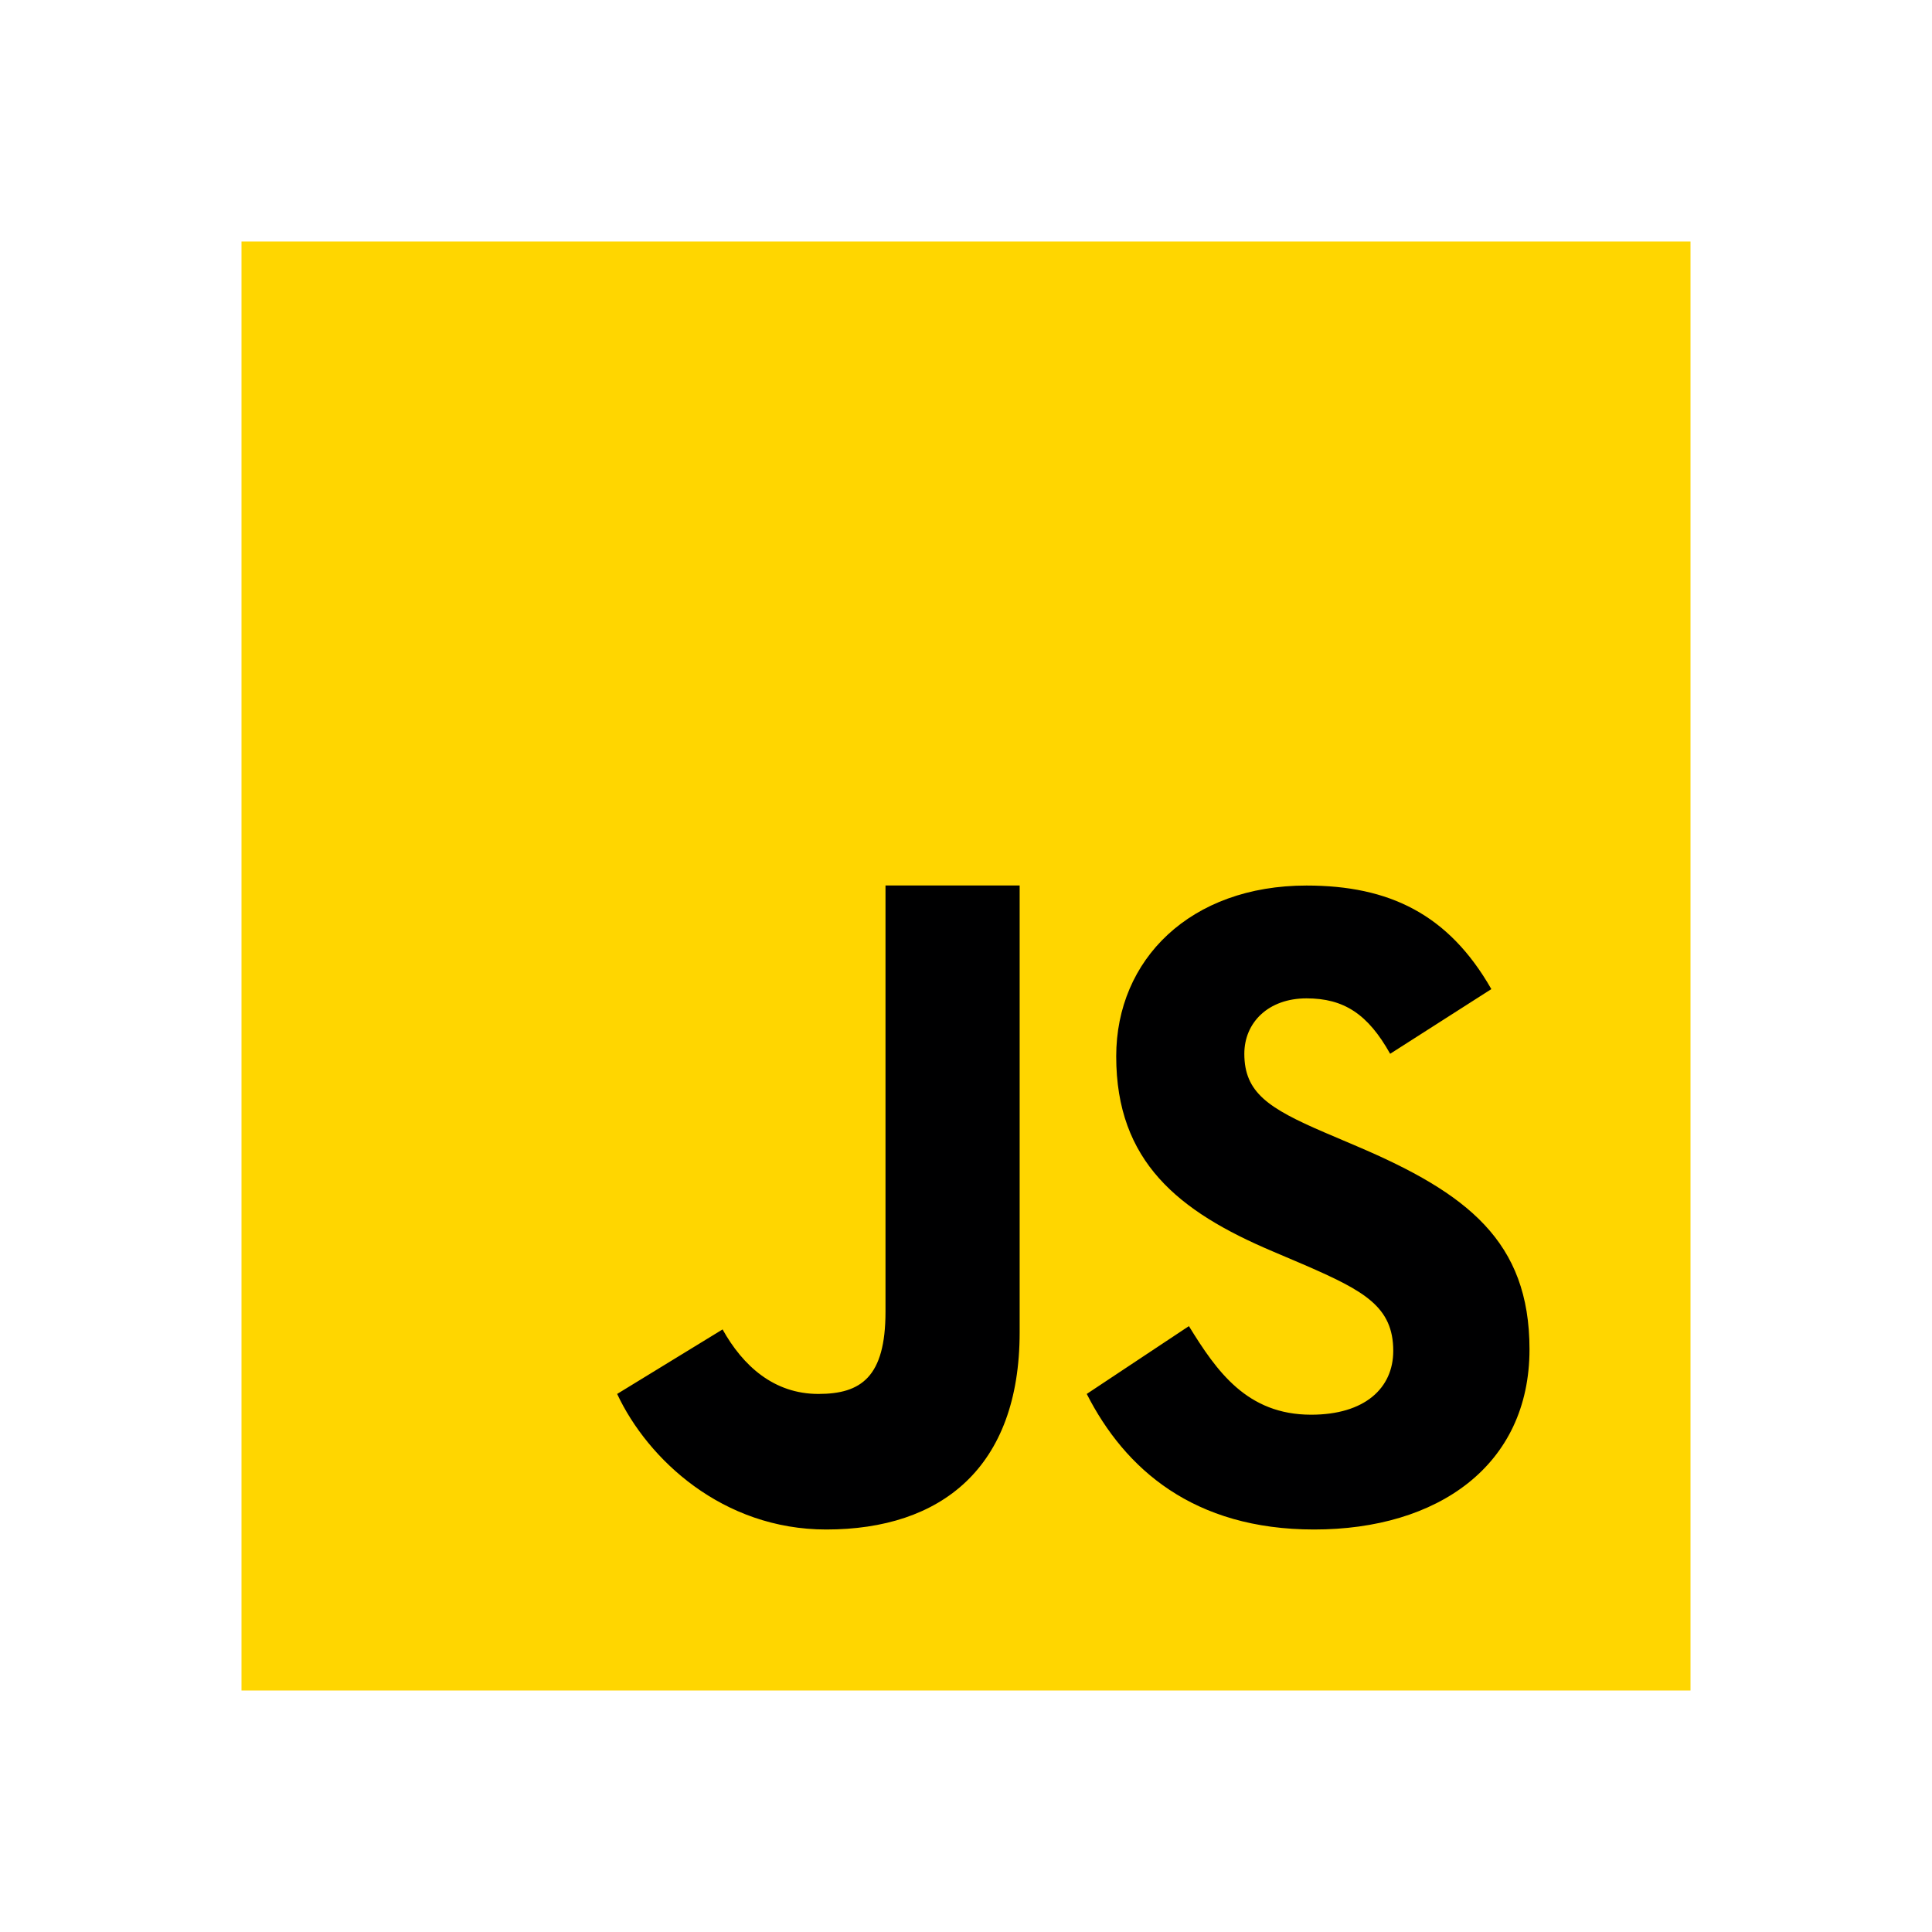
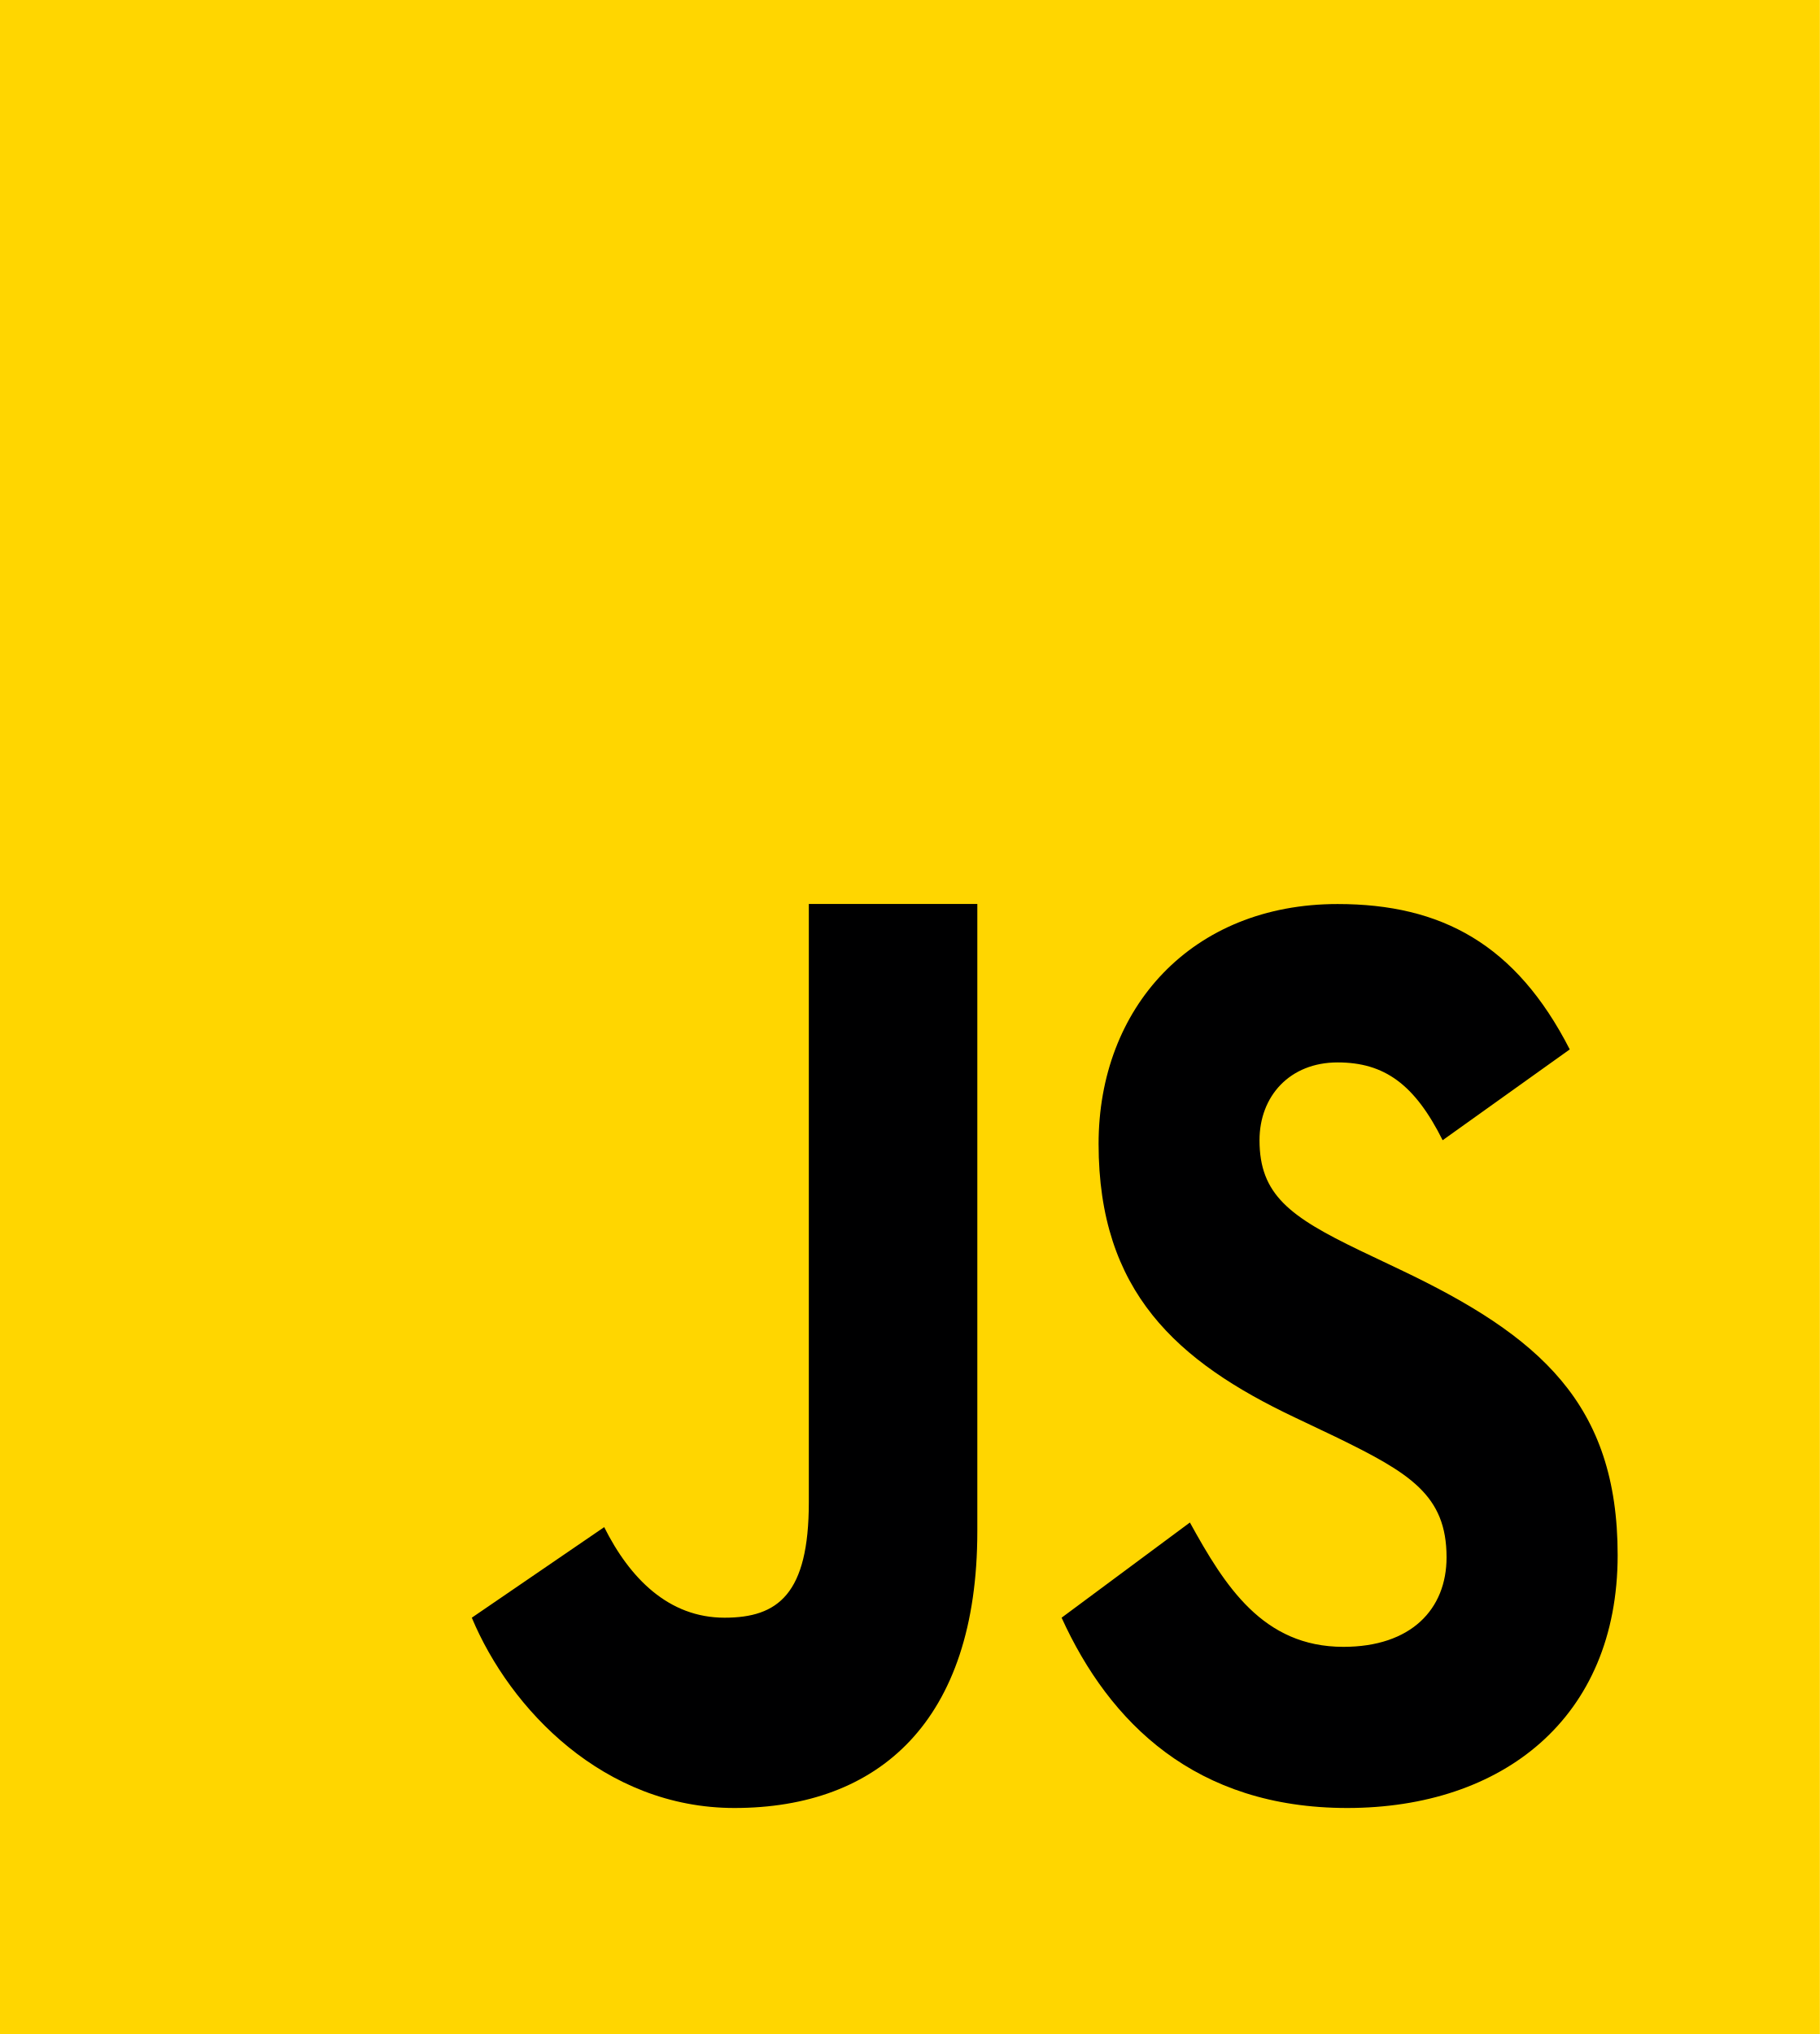
- <svg xmlns="http://www.w3.org/2000/svg" viewBox="0 0 48 48" width="96px" height="96px">
-   <path fill="#ffd600" d="M6,42V6h36v36H6z" />
-   <path fill="#000001" d="M29.538 32.947c.692 1.124 1.444 2.201 3.037 2.201 1.338 0 2.04-.665 2.04-1.585 0-1.101-.726-1.492-2.198-2.133l-.807-.344c-2.329-.988-3.878-2.226-3.878-4.841 0-2.41 1.845-4.244 4.728-4.244 2.053 0 3.528.711 4.592 2.573l-2.514 1.607c-.553-.988-1.151-1.377-2.078-1.377-.946 0-1.545.597-1.545 1.377 0 .964.6 1.354 1.985 1.951l.807.344C36.452 29.645 38 30.839 38 33.523 38 36.415 35.716 38 32.65 38c-2.999 0-4.702-1.505-5.65-3.368L29.538 32.947zM17.952 33.029c.506.906 1.275 1.603 2.381 1.603 1.058 0 1.667-.418 1.667-2.043V22h3.333v11.101c0 3.367-1.953 4.899-4.805 4.899-2.577 0-4.437-1.746-5.195-3.368L17.952 33.029z" />
+ <svg xmlns="http://www.w3.org/2000/svg" width="68" height="76" viewBox="0 0 68 76" fill="none">
+   <path d="M0 76V0H68V76H0Z" fill="#FFD600" />
+   <path d="M44.461 56.888C45.768 59.261 47.188 61.534 50.197 61.534C52.725 61.534 54.051 60.13 54.051 58.188C54.051 55.864 52.679 55.038 49.899 53.685L48.374 52.959C43.975 50.873 41.049 48.26 41.049 42.739C41.049 37.651 44.534 33.779 49.98 33.779C53.858 33.779 56.644 35.281 58.654 39.211L53.905 42.604C52.861 40.518 51.731 39.697 49.98 39.697C48.193 39.697 47.062 40.957 47.062 42.604C47.062 44.639 48.195 45.462 50.811 46.723L52.336 47.449C57.52 49.917 60.444 52.438 60.444 58.104C60.444 64.209 56.13 67.555 50.339 67.555C44.674 67.555 41.457 64.378 39.667 60.445L44.461 56.888ZM22.576 57.061C23.532 58.974 24.984 60.445 27.073 60.445C29.072 60.445 30.222 59.562 30.222 56.132V33.777H36.518V57.213C36.518 64.321 32.829 67.555 27.442 67.555C22.574 67.555 19.061 63.869 17.629 60.445L22.576 57.061Z" fill="#000001" />
</svg>
